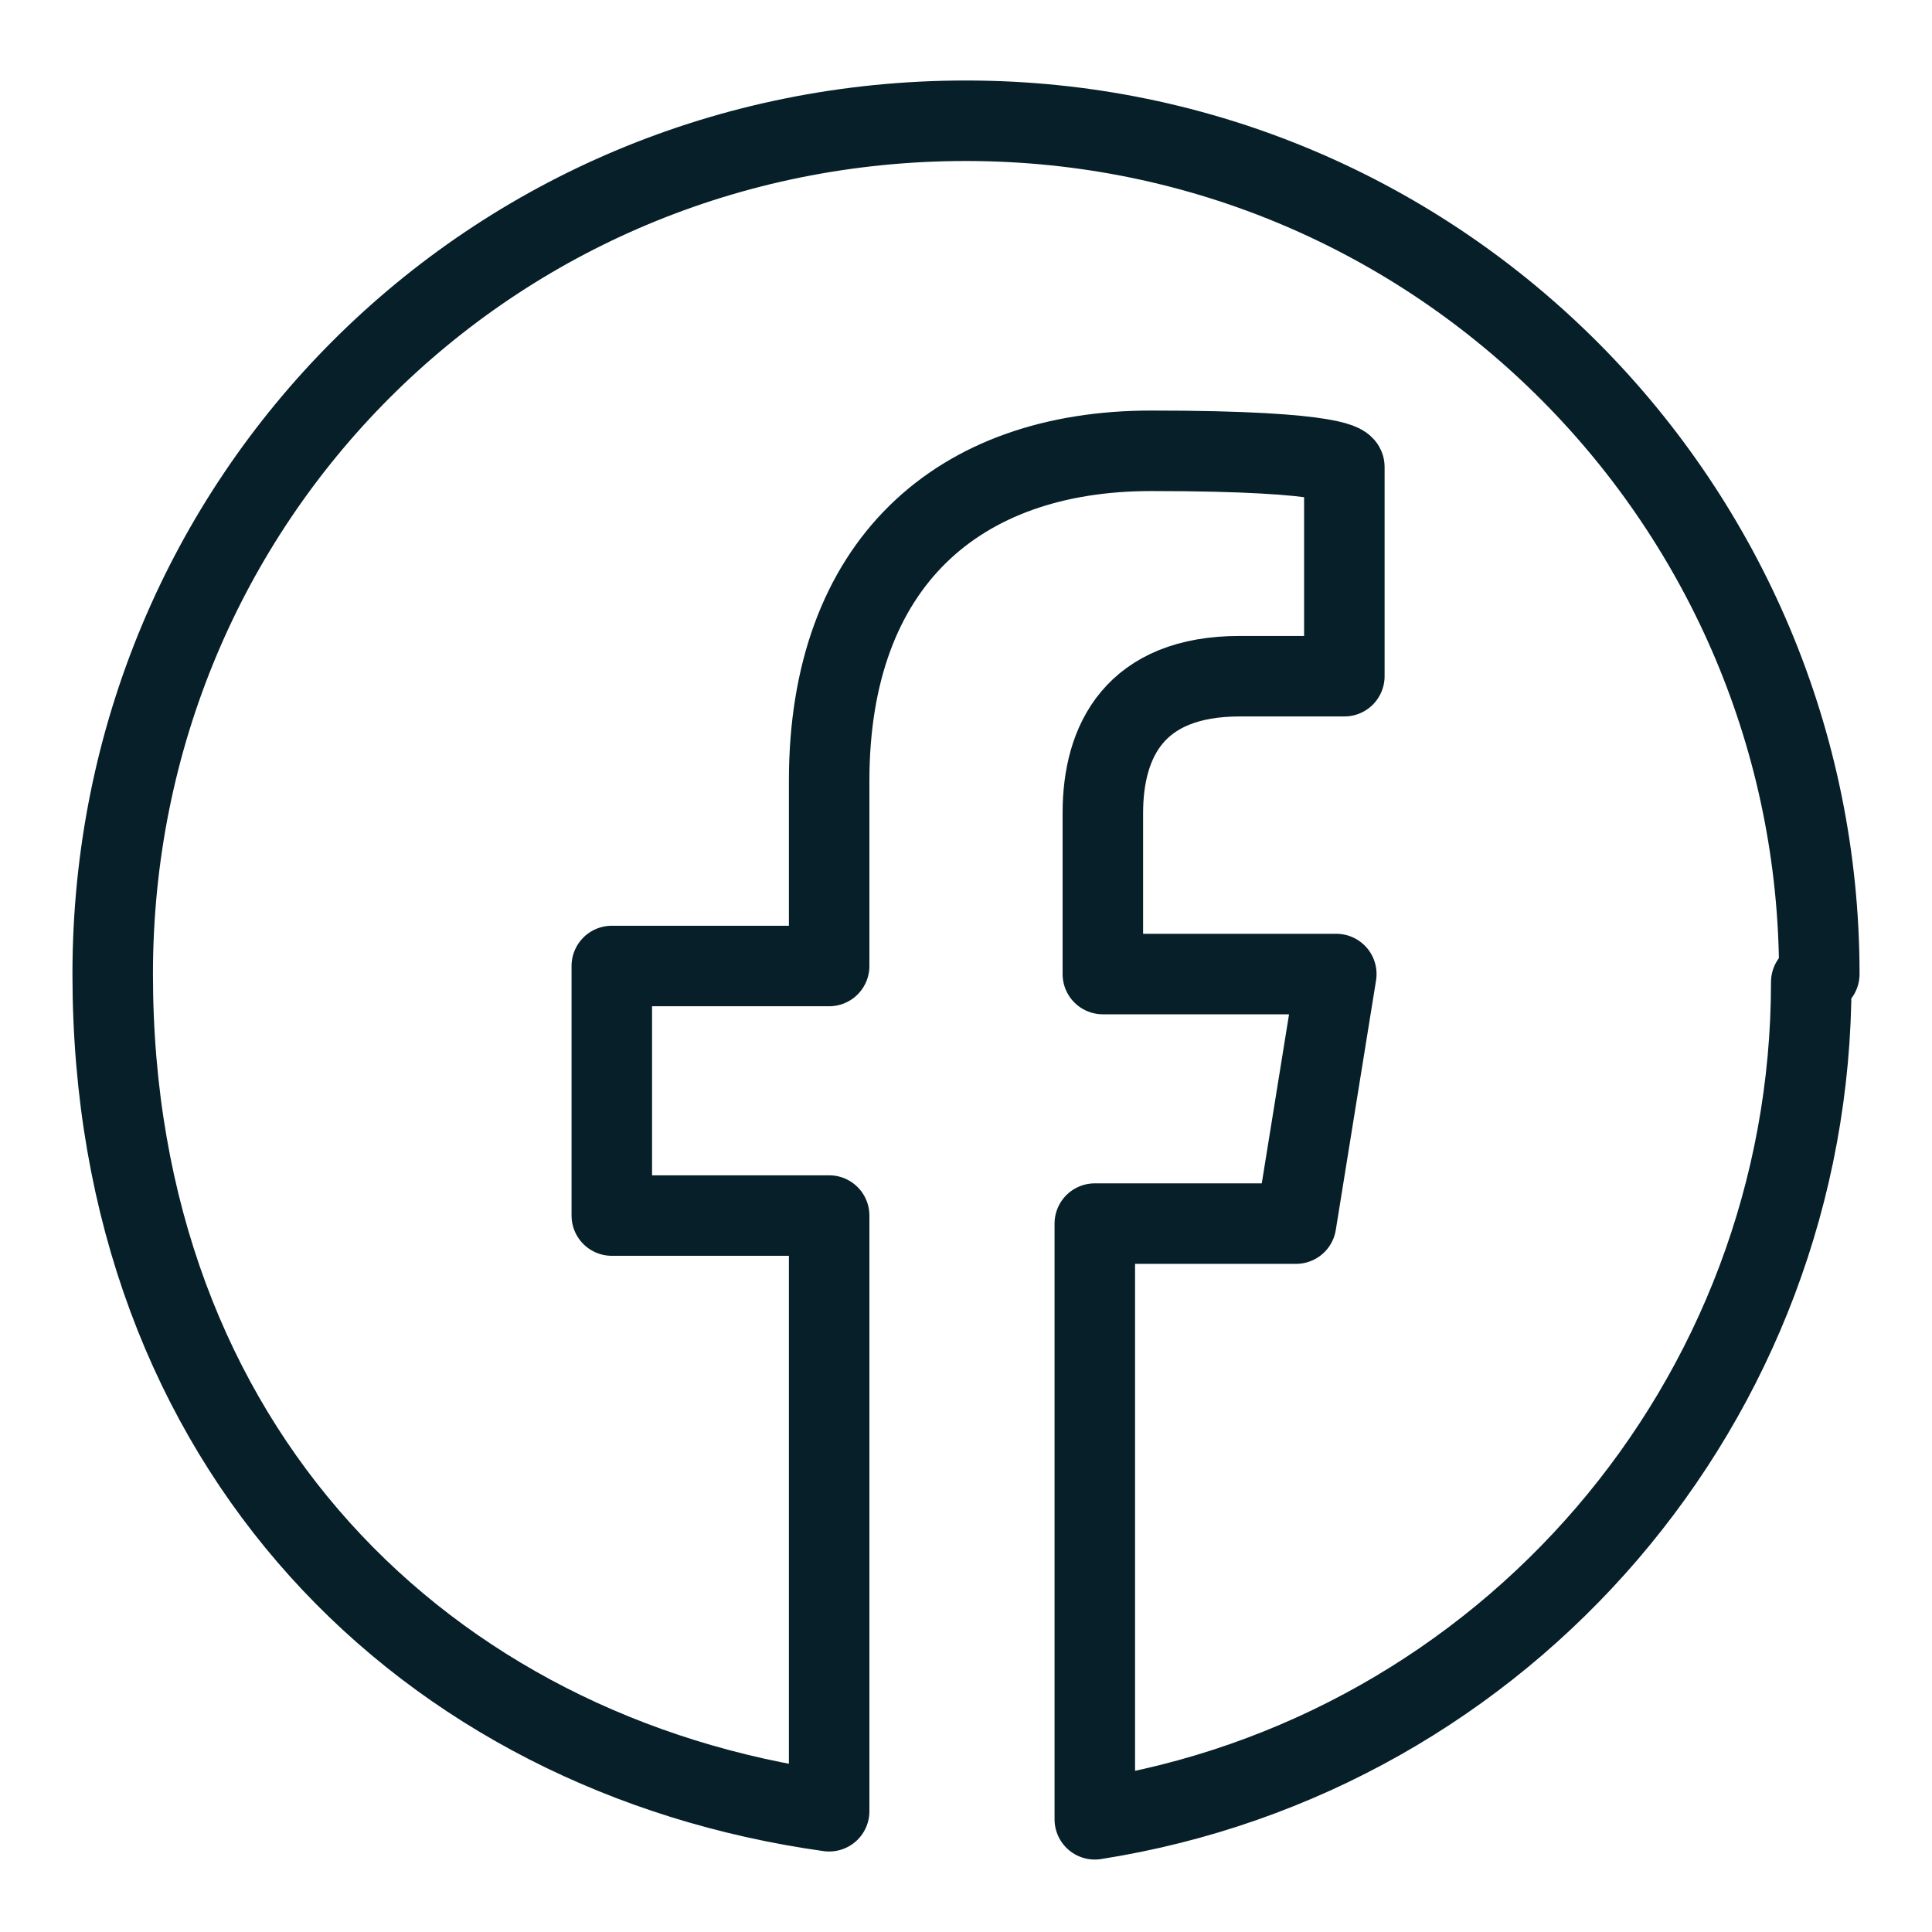
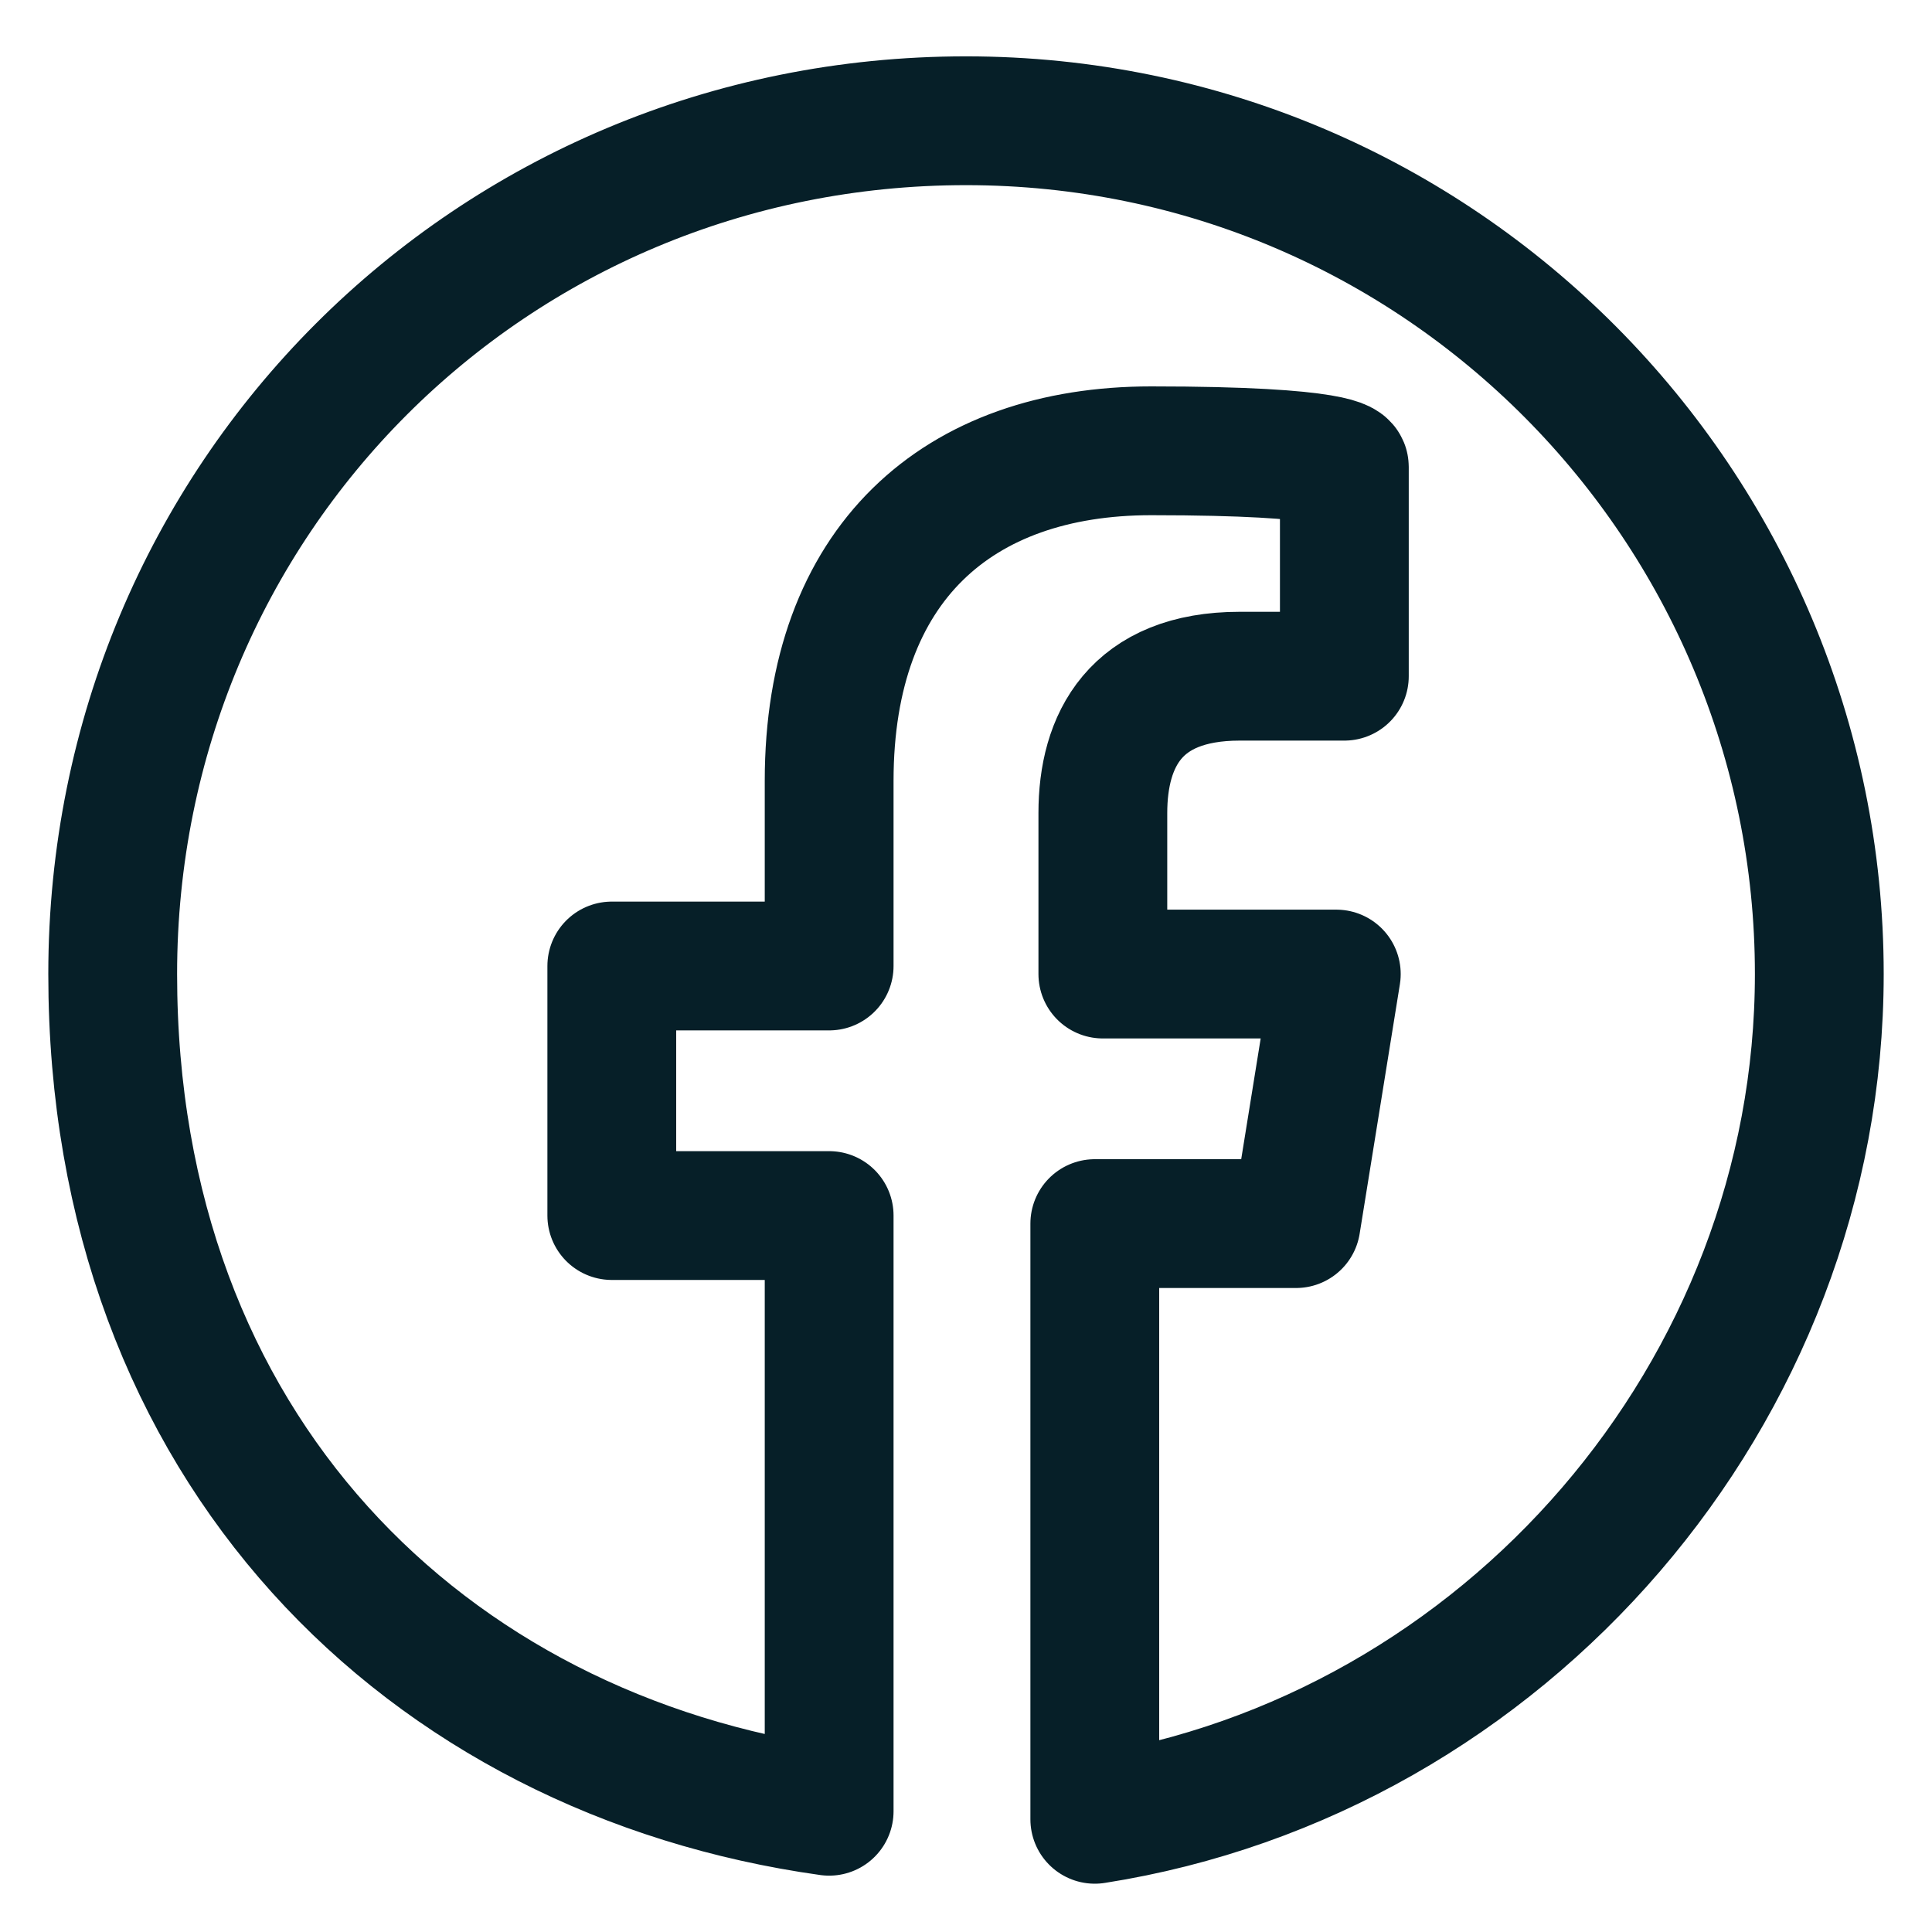
<svg xmlns="http://www.w3.org/2000/svg" id="Layer_1" version="1.1" viewBox="0 0 24 24">
  <defs>
    <style>
      .st0 {
        fill: none;
        stroke: #061f28;
        stroke-linejoin: round;
+         stroke-width: 1.6px;
      }
    </style>
  </defs>
-   <path id="Vector_1005" class="st0" d="M22.6,12.1c0-5.8-4.7-10.6-10.6-10.6S1.4,6.2,1.4,12.1s3.9,9.7,8.9,10.4v-7.4h-2.7v-3.1h2.7v-2.3c0-2.7,1.6-4.1,4-4.1s2.4.2,2.4.2v2.6h-1.3c-1.3,0-1.7.8-1.7,1.7v2h2.9l-.5,3.1h-2.5v7.4c5.1-.8,8.9-5.2,8.9-10.4Z" />
+   <path id="Vector_1005" class="st0" d="M22.6,12.1c0-5.8-4.7-10.6-10.6-10.6S1.4,6.2,1.4,12.1s3.9,9.7,8.9,10.4v-7.4h-2.7v-3.1h2.7v-2.3c0-2.7,1.6-4.1,4-4.1s2.4.2,2.4.2v2.6h-1.3c-1.3,0-1.7.8-1.7,1.7v2h2.9l-.5,3.1h-2.5v7.4c5.1-.8,9-5.3,9-10.5h0Z" />
</svg>
